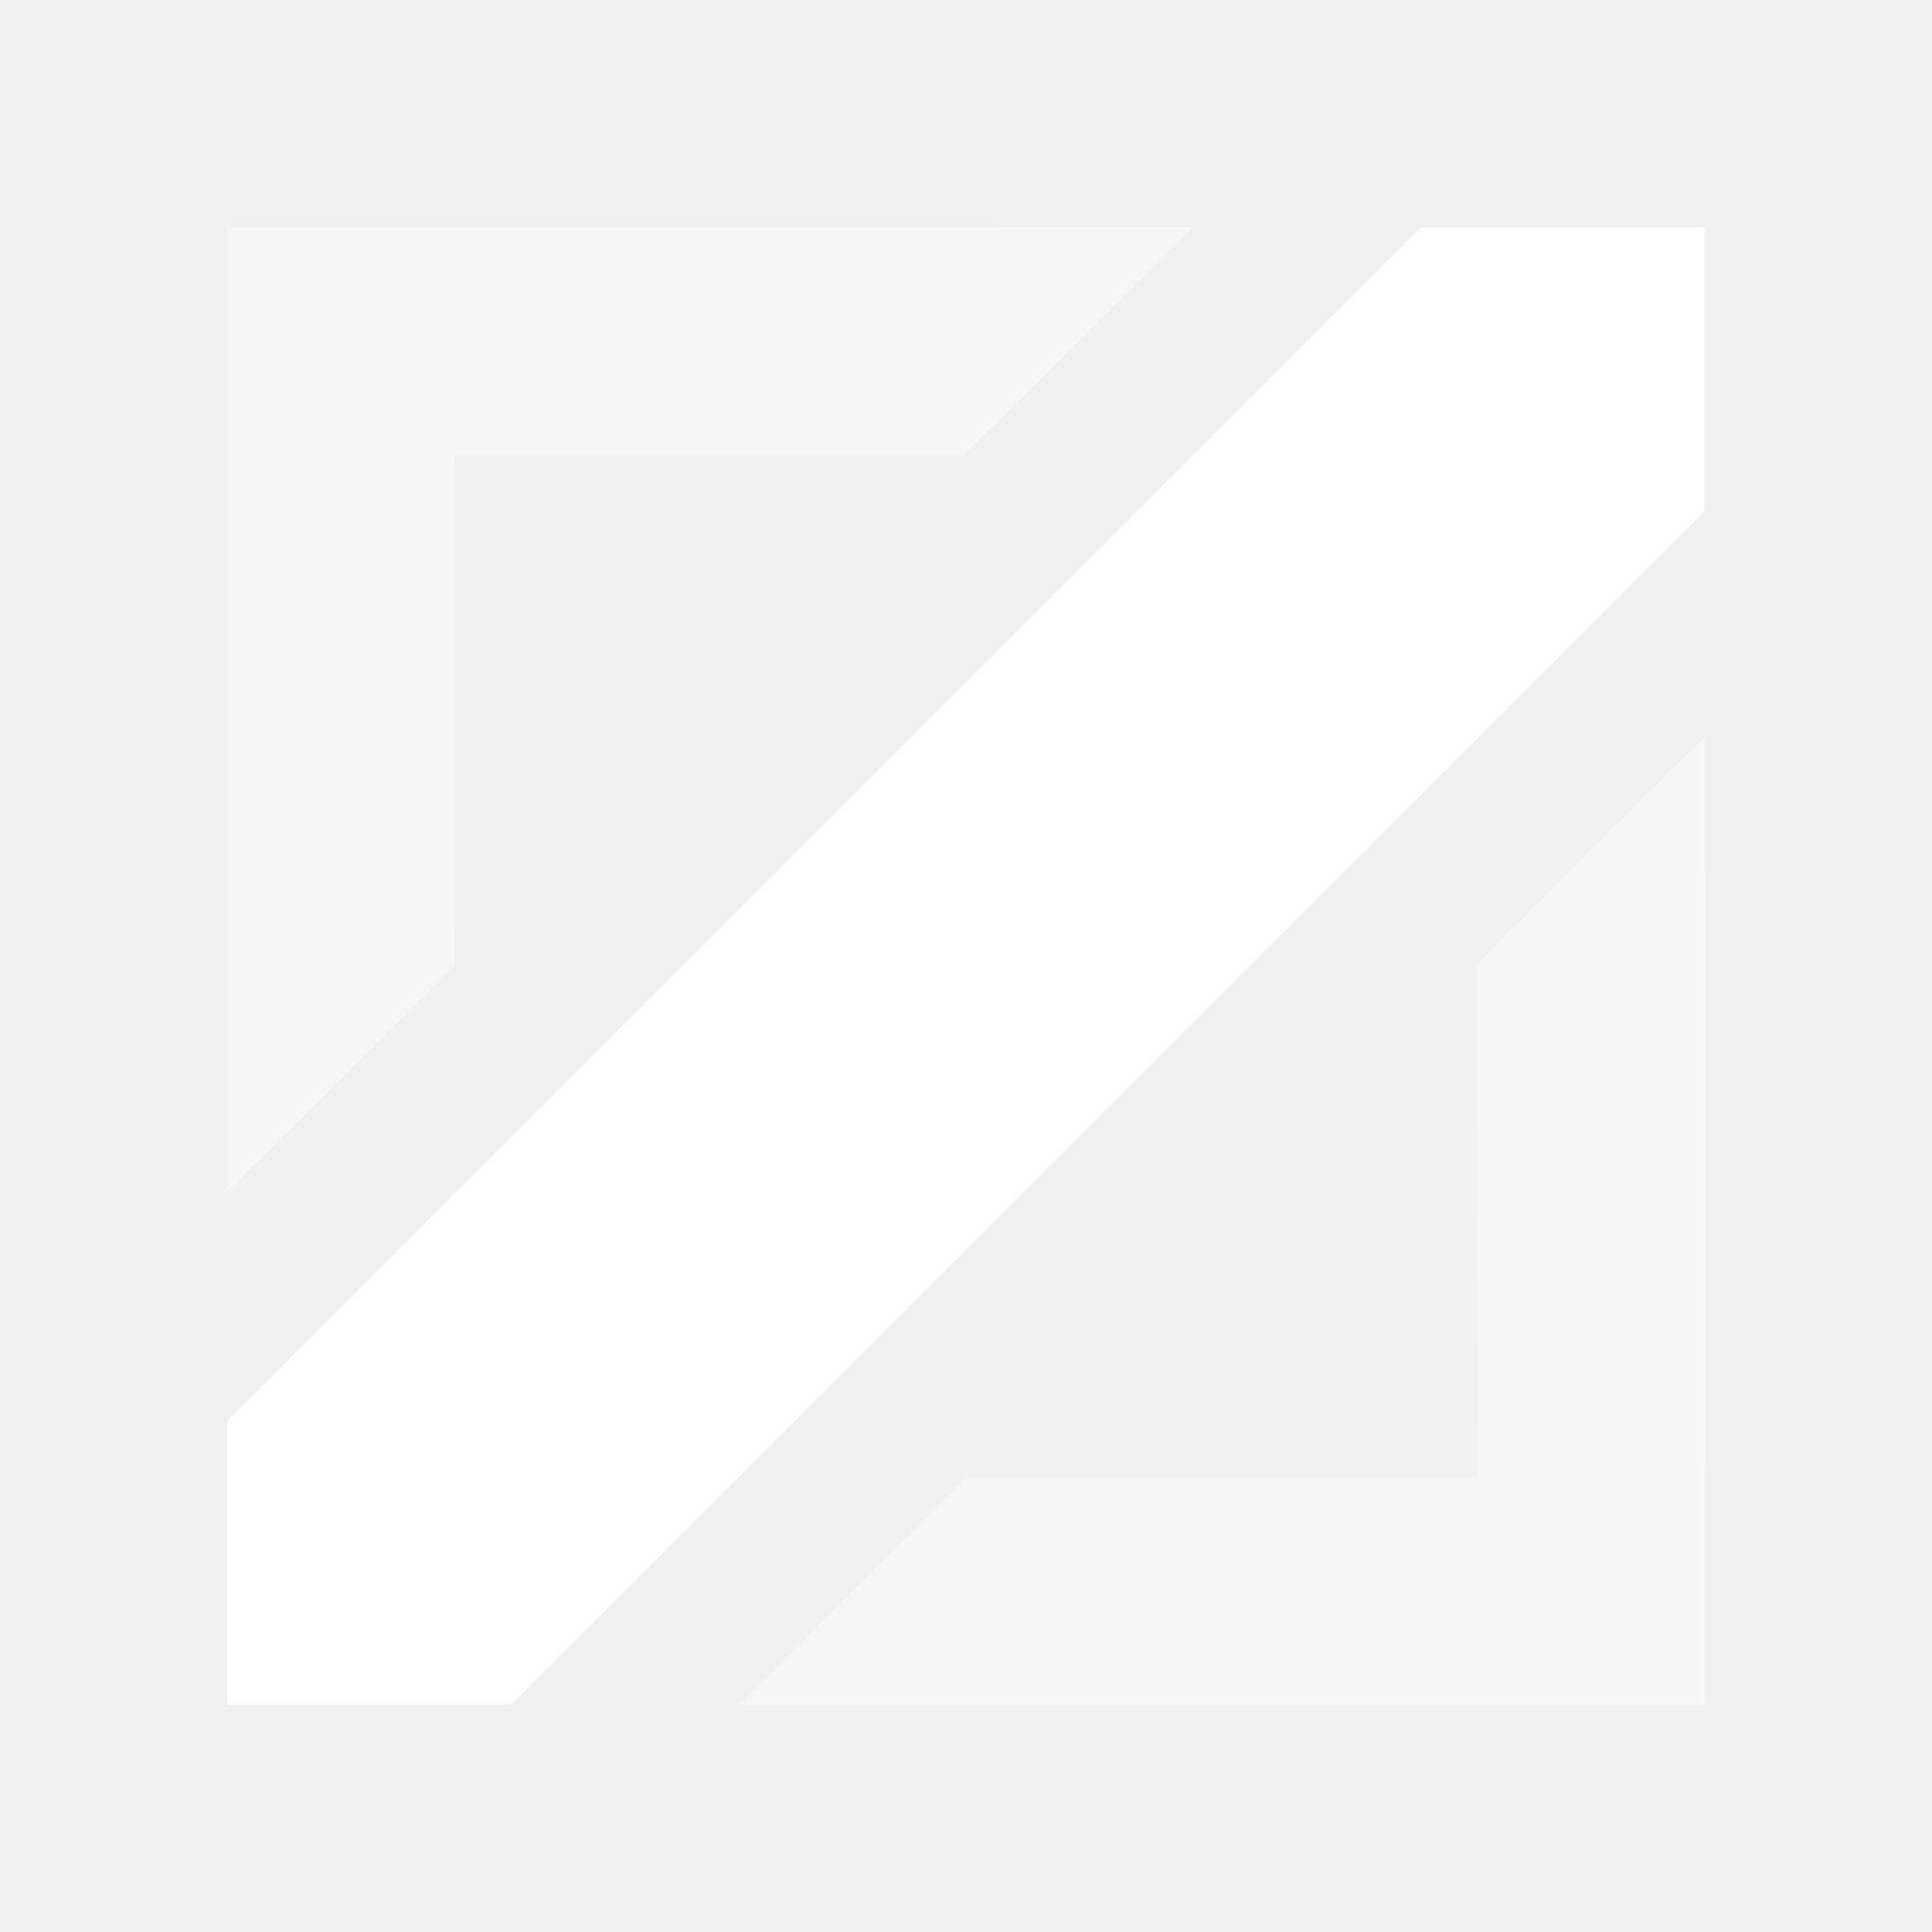
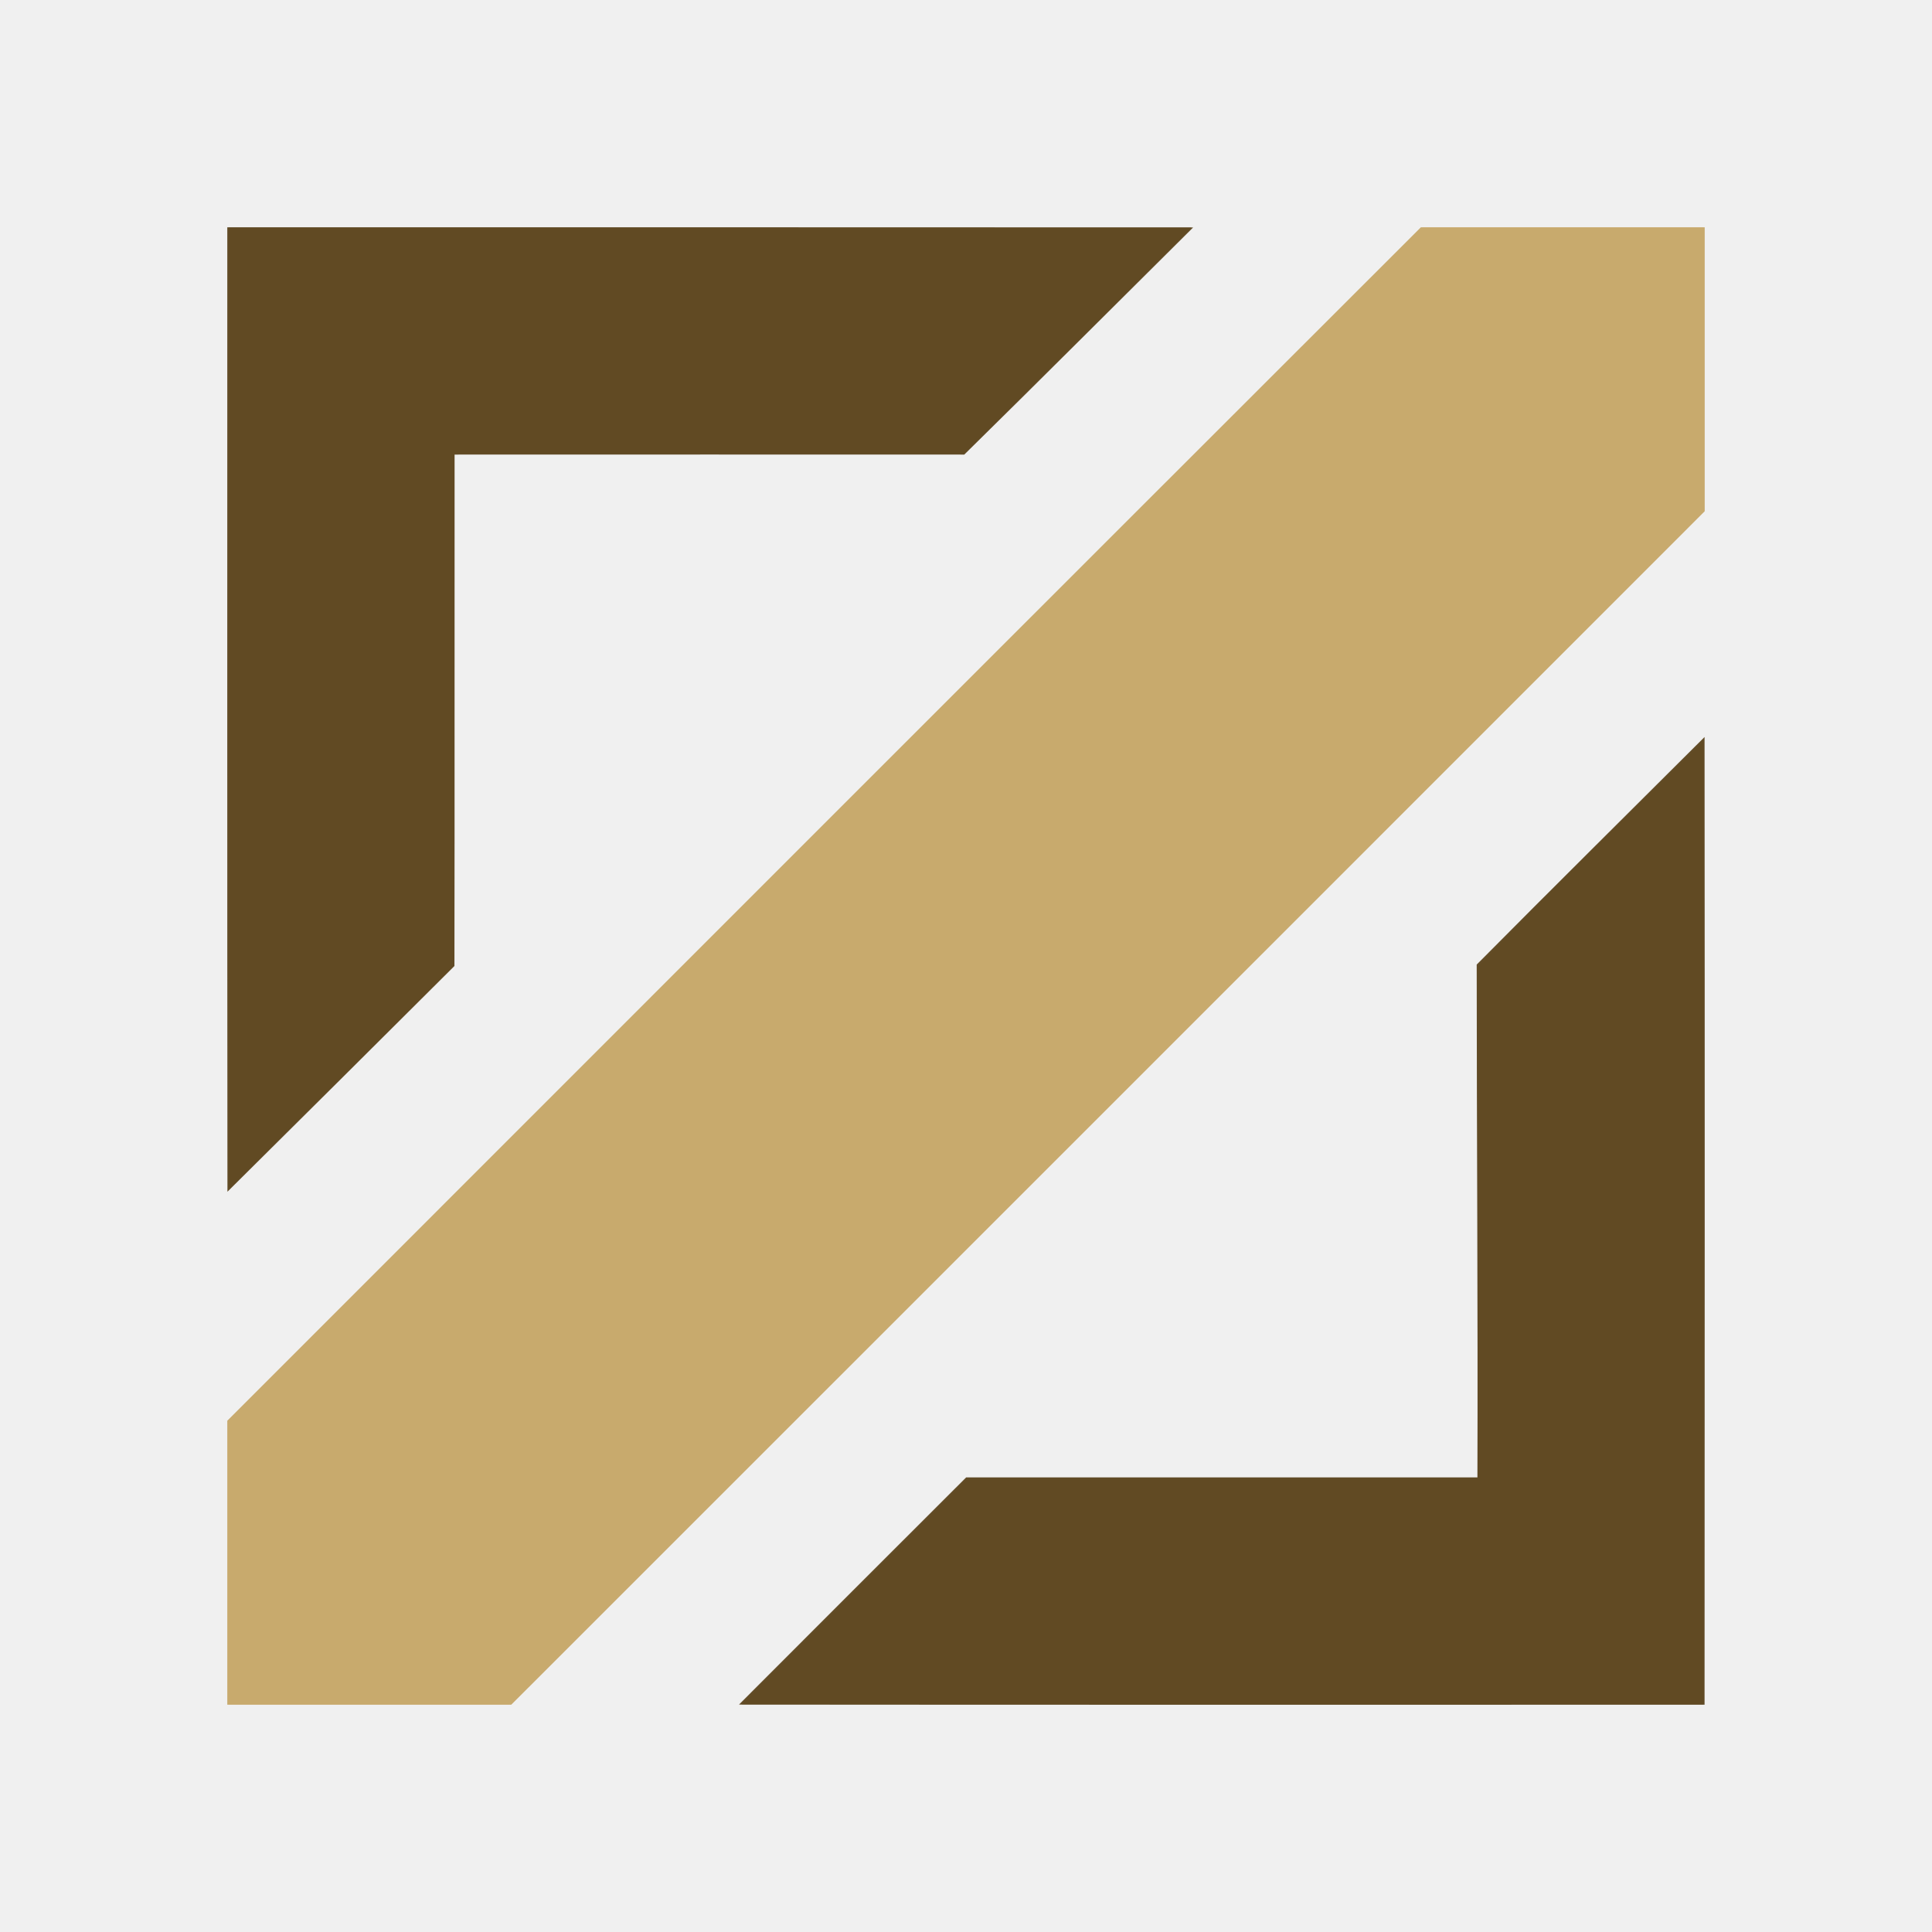
<svg xmlns="http://www.w3.org/2000/svg" width="136pt" height="136pt" viewBox="0 0 136 136">
-   <path fill="#fff" d="M16 16c22.67 0 45.33 0 67.99.01C78.62 21.34 73.28 26.69 67.88 32c-11.96 0-23.92-.01-35.88 0-.01 12 .01 24-.01 36-5.32 5.3-10.64 10.6-15.98 15.89C15.99 61.26 16 38.63 16 16zm87.95 51.9c5.32-5.37 10.69-10.68 16.04-16.02.02 22.71.01 45.41 0 68.12-22.65 0-45.31.01-67.97-.01 5.33-5.33 10.65-10.67 15.99-15.99 12-.01 23.99.01 35.99 0 .04-12.04-.05-24.07-.05-36.1z" opacity="0.375" />
-   <path fill="#fff" d="M100.02 16H120v19.99C92 64 64 92 35.99 120H16v-19.99C44 72 72 43.99 100.02 16z" opacity="1.00" />
+   <path fill="#624c27" d="M16 16c22.67 0 45.33 0 67.99.01C78.62 21.34 73.28 26.69 67.88 32c-11.96 0-23.92-.01-35.88 0-.01 12 .01 24-.01 36-5.32 5.3-10.64 10.6-15.98 15.89C15.99 61.26 16 38.63 16 16zm87.95 51.9c5.32-5.37 10.69-10.68 16.04-16.02.02 22.71.01 45.41 0 68.12-22.65 0-45.31.01-67.97-.01 5.33-5.33 10.65-10.67 15.99-15.99 12-.01 23.99.01 35.99 0 .04-12.04-.05-24.07-.05-36.1z" />
+   <path fill="#c8aa6e" d="M100.02 16H120v19.99C92 64 64 92 35.99 120H16v-19.99C44 72 72 43.99 100.02 16z" />
+   <path d="M21.482 66.47V21.372h90.344L101.191 31.94 90.557 42.508l-23.962.008-23.96.008-.027 24.071-.027 24.072-10.55 10.45-10.549 10.452zM80.2 149.385l10.575-10.576H138.7V90.742l4.317-4.461c2.374-2.454 7.133-7.213 10.576-10.576l6.259-6.115V159.961H69.627Z" style="fill:#614a23;stroke:none;stroke-width:.22;fill-opacity:1" transform="scale(.75)" />
+   <path d="M21.482 146.686V133.41l56.02-56.02 56.02-56.019h26.329V47.923l-56.02 56.019-56.02 56.02H21.483Z" style="fill:#c8aa6d;stroke:none;stroke-width:.22;fill-opacity:1" transform="scale(.75)" />
</svg>
